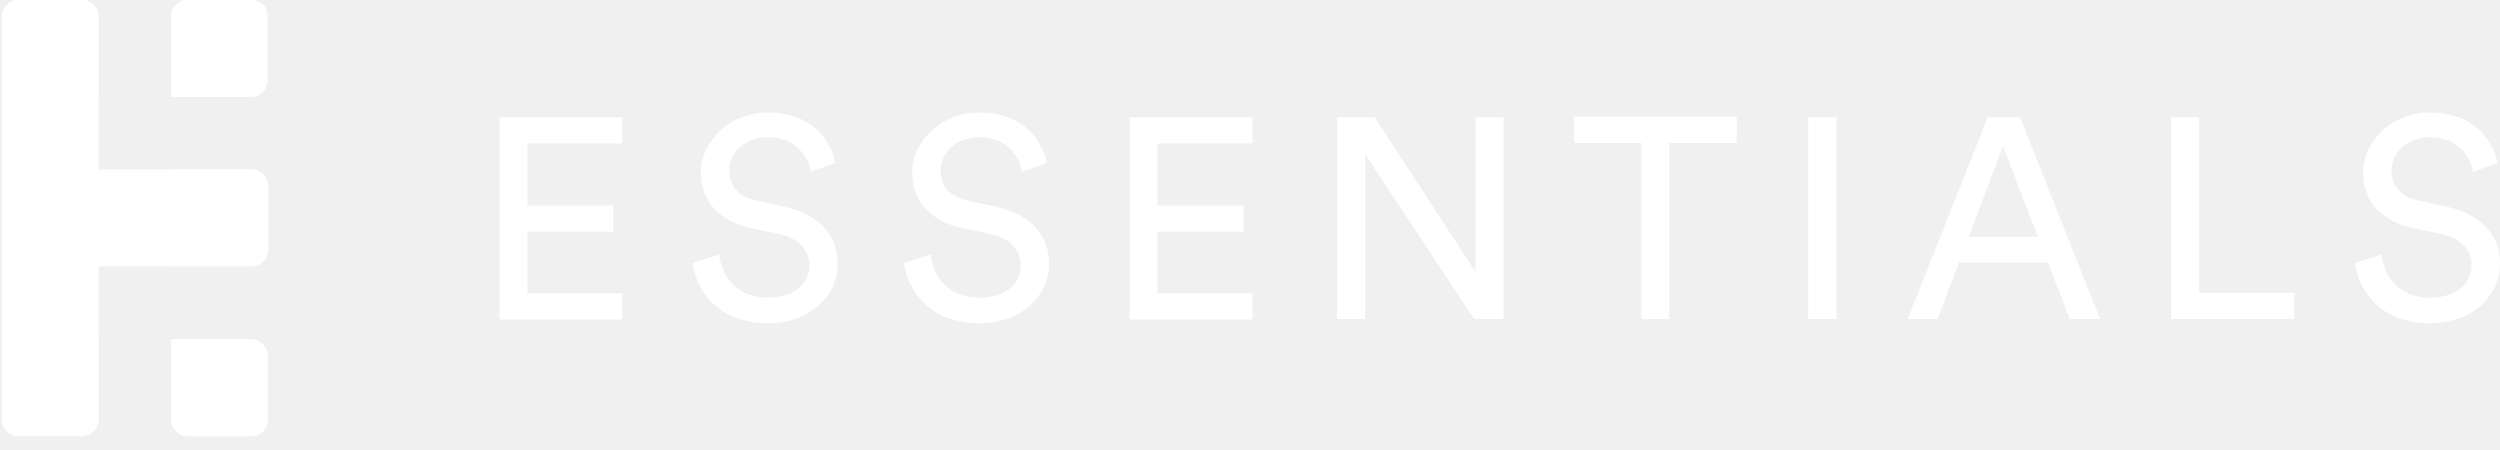
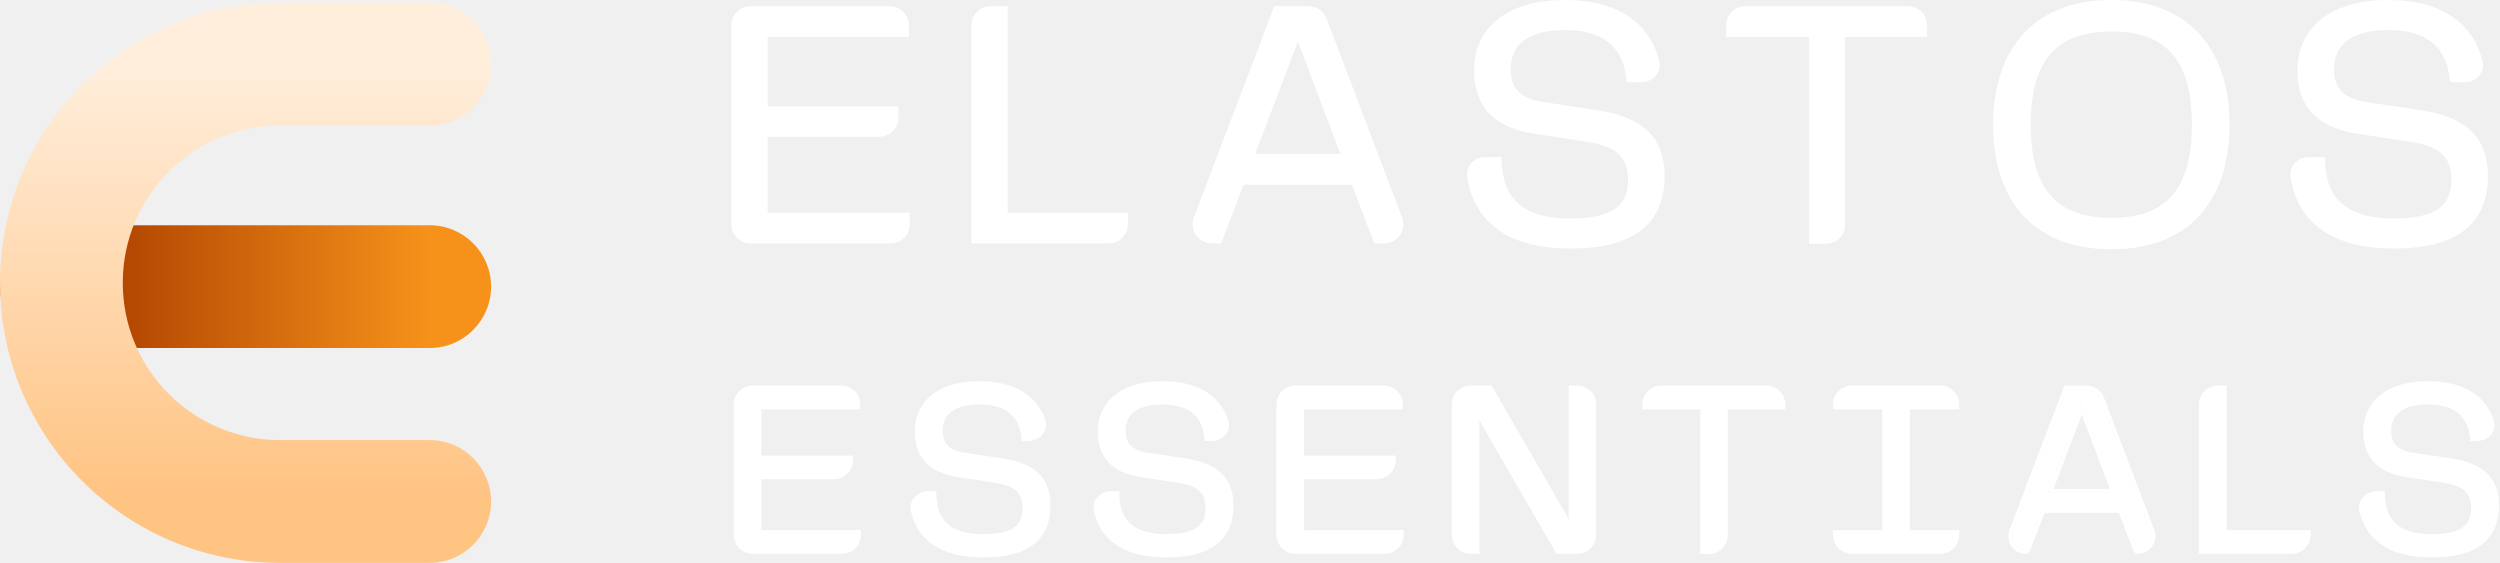
- <svg xmlns="http://www.w3.org/2000/svg" width="139" height="25" viewBox="0 0 139 25" fill="none">
-   <path d="M13.965 5.383H9.512V0.924C9.512 0.422 9.934 0 10.434 0H13.965C14.228 0 14.439 0.106 14.623 0.264C14.65 0.29 14.676 0.317 14.676 0.317C14.703 0.343 14.729 0.396 14.755 0.422C14.781 0.475 14.808 0.501 14.808 0.554C14.808 0.581 14.834 0.607 14.834 0.633C14.834 0.686 14.861 0.713 14.861 0.765C14.861 0.818 14.861 0.871 14.861 0.897V4.486C14.861 4.988 14.465 5.383 13.965 5.383Z" fill="white" />
-   <path d="M13.965 14.805H9.512V9.421H13.965C14.465 9.421 14.861 9.817 14.887 10.292V10.319V13.881C14.887 14.409 14.492 14.805 13.965 14.805Z" fill="white" />
-   <path d="M13.965 24.252H10.434C9.934 24.252 9.512 23.829 9.512 23.328V18.868H13.965C14.465 18.868 14.887 19.29 14.887 19.792V23.328C14.887 23.829 14.492 24.252 13.965 24.252Z" fill="white" />
-   <path d="M5.482 0.924V23.328C5.482 23.83 5.06 24.252 4.56 24.252H1.03C0.529 24.252 0.107 23.83 0.107 23.328V0.924C0.107 0.422 0.529 0 1.03 0H4.56C5.06 0 5.482 0.422 5.482 0.924Z" fill="white" />
-   <path d="M13.965 24.252H10.434C9.934 24.252 9.512 23.829 9.512 23.328V18.868H13.965C14.465 18.868 14.887 19.29 14.887 19.792V23.328C14.887 23.829 14.492 24.252 13.965 24.252Z" fill="white" />
-   <path d="M5.482 18.842V23.302C5.482 23.803 5.06 24.225 4.56 24.225H1.03C0.529 24.225 0.107 23.803 0.107 23.302V18.842H5.482Z" fill="white" />
-   <path d="M14.914 10.345V13.881C14.914 14.383 14.492 14.805 13.991 14.805H0.107V9.421H13.991C14.492 9.421 14.887 9.817 14.914 10.292V10.319C14.914 10.345 14.914 10.345 14.914 10.345Z" fill="white" />
-   <path d="M13.965 5.383H9.512V0.924C9.512 0.422 9.934 0 10.434 0H13.965C14.228 0 14.439 0.106 14.623 0.264C14.65 0.29 14.676 0.317 14.676 0.317C14.703 0.343 14.729 0.396 14.755 0.422C14.781 0.475 14.808 0.501 14.808 0.554C14.808 0.581 14.834 0.607 14.834 0.633C14.834 0.686 14.861 0.713 14.861 0.765C14.861 0.818 14.861 0.871 14.861 0.897V4.433C14.861 4.46 14.861 4.46 14.861 4.486C14.861 4.988 14.465 5.383 13.965 5.383Z" fill="white" />
-   <path d="M5.482 0.924V5.383H0.107V0.924C0.107 0.422 0.529 0 1.03 0H4.56C5.06 0 5.482 0.422 5.482 0.924Z" fill="white" />
-   <path d="M27.77 17.736V6.521H34.593V7.972H29.324V11.429H34.093V12.881H29.324V16.311H34.593V17.763H27.77V17.736Z" fill="white" />
-   <path d="M45.079 9.555C44.947 8.737 44.262 7.629 42.708 7.629C41.443 7.629 40.548 8.447 40.548 9.502C40.548 10.32 41.048 10.928 41.997 11.139L43.683 11.508C45.553 11.93 46.581 13.091 46.581 14.648C46.581 16.39 45.105 17.973 42.708 17.973C39.994 17.973 38.73 16.232 38.519 14.622L39.994 14.147C40.1 15.387 40.995 16.548 42.682 16.548C44.236 16.548 45 15.73 45 14.754C45 13.936 44.447 13.25 43.314 13.012L41.707 12.669C40.1 12.326 38.967 11.271 38.967 9.608C38.967 7.84 40.6 6.257 42.655 6.257C45.184 6.257 46.185 7.814 46.449 9.054L45.079 9.555Z" fill="white" />
-   <path d="M56.829 9.555C56.697 8.737 56.012 7.629 54.458 7.629C53.193 7.629 52.297 8.447 52.297 9.502C52.297 10.32 52.798 10.928 53.746 11.139L55.432 11.508C57.303 11.93 58.331 13.091 58.331 14.648C58.331 16.39 56.855 17.973 54.458 17.973C51.744 17.973 50.48 16.232 50.269 14.622L51.744 14.147C51.849 15.387 52.745 16.548 54.431 16.548C55.986 16.548 56.75 15.73 56.75 14.754C56.75 13.936 56.197 13.25 55.064 13.012L53.457 12.669C51.849 12.326 50.717 11.271 50.717 9.608C50.717 7.84 52.35 6.257 54.405 6.257C56.934 6.257 57.935 7.814 58.199 9.054L56.829 9.555Z" fill="white" />
-   <path d="M62.809 17.736V6.521H69.633V7.972H64.364V11.429H69.132V12.881H64.364V16.311H69.633V17.763H62.809V17.736Z" fill="white" />
-   <path d="M81.962 17.736L75.903 8.579V17.736H74.348V6.521H76.43L82.041 15.124V6.521H83.596V17.736H81.962Z" fill="white" />
-   <path d="M92.816 7.946V17.736H91.262V7.946H87.521V6.494H96.558V7.946H92.816Z" fill="white" />
-   <path d="M100.536 17.736V6.521H102.116V17.736H100.536Z" fill="white" />
-   <path d="M113.867 14.596H108.914L107.728 17.736H106.069L110.521 6.521H112.312L116.765 17.736H115.079L113.867 14.596ZM109.467 13.171H113.314L111.364 8.13L109.467 13.171Z" fill="white" />
-   <path d="M120.717 17.736V6.521H122.271V16.285H127.567V17.736H120.717Z" fill="white" />
-   <path d="M137.498 9.555C137.366 8.737 136.682 7.629 135.127 7.629C133.863 7.629 132.967 8.447 132.967 9.502C132.967 10.32 133.467 10.928 134.416 11.139L136.102 11.508C137.972 11.93 139 13.091 139 14.648C139 16.39 137.525 17.973 135.127 17.973C132.414 17.973 131.149 16.232 130.938 14.622L132.414 14.147C132.519 15.387 133.415 16.548 135.101 16.548C136.655 16.548 137.419 15.73 137.419 14.754C137.419 13.936 136.866 13.25 135.733 13.012L134.126 12.669C132.519 12.326 131.386 11.271 131.386 9.608C131.386 7.84 133.02 6.257 135.074 6.257C137.604 6.257 138.605 7.814 138.868 9.054L137.498 9.555Z" fill="white" />
+ <svg xmlns="http://www.w3.org/2000/svg" width="1559" height="351" viewBox="0 0 1559 351" fill="none">
+   <path fill-rule="evenodd" clip-rule="evenodd" d="M1487.25 308.595L1487.2 306.264H1482.18C1475.81 306.264 1469.8 311.608 1471.31 318.587C1473.08 326.779 1477.29 334.123 1484.72 339.382C1492.12 344.617 1502.5 347.633 1516.37 347.633C1530.62 347.633 1541.17 344.847 1548.18 339.218C1555.29 333.504 1558.37 325.192 1558.37 315.12C1558.37 306.564 1555.87 299.893 1550.74 295.014C1545.68 290.211 1538.36 287.419 1529.25 285.952L1504.23 282.184L1504.22 282.183C1498.86 281.335 1495.7 279.525 1493.84 277.343C1491.99 275.159 1491.17 272.275 1491.17 268.71C1491.17 263.709 1492.83 259.741 1496.27 256.961C1499.8 254.116 1505.51 252.252 1514.11 252.252C1523.15 252.252 1529.31 254.458 1533.34 257.961C1537.36 261.452 1539.58 266.507 1540.22 272.865L1540.43 275.005H1544.59C1548.02 275.005 1551.19 273.527 1553.25 271.149C1555.34 268.734 1556.28 265.369 1555.1 261.879C1552.61 254.511 1547.96 248.412 1541.05 244.184C1534.16 239.975 1525.18 237.704 1514.11 237.704C1500.78 237.704 1490.68 240.997 1483.88 246.675C1477.03 252.39 1473.76 260.321 1473.76 269.012C1473.76 276.975 1475.88 283.544 1480.58 288.454C1485.23 293.324 1492.14 296.256 1501.09 297.581L1501.1 297.582L1524.73 301.194C1530.85 302.215 1534.84 303.943 1537.31 306.35C1539.7 308.68 1540.96 311.943 1540.96 316.777C1540.96 322.134 1539.52 325.972 1536.14 328.59C1532.6 331.326 1526.51 333.085 1516.37 333.085C1505.12 333.085 1498.02 330.346 1493.68 326.161C1489.36 321.984 1487.39 315.983 1487.25 308.595ZM1488.79 268.71C1488.79 276.546 1492.41 282.724 1503.86 284.532L1528.87 288.299C1546.65 291.162 1555.99 298.997 1555.99 315.12C1555.99 331.864 1547.11 342.379 1526.11 344.746C1547.11 342.379 1555.99 331.864 1555.99 315.12C1555.99 298.997 1546.65 291.162 1528.87 288.299L1503.86 284.532C1492.41 282.724 1488.79 276.546 1488.79 268.711C1488.79 258.946 1494.57 251.839 1507.94 250.224C1494.57 251.84 1488.79 258.946 1488.79 268.71ZM1545.57 272.578C1550.62 272.055 1554.51 267.55 1552.85 262.64C1548.21 248.911 1535.62 240.081 1514.11 240.081C1511.97 240.081 1509.94 240.168 1507.99 240.336C1509.94 240.168 1511.97 240.081 1514.1 240.081C1535.62 240.081 1548.21 248.911 1552.85 262.64C1554.51 267.55 1550.62 272.054 1545.57 272.578ZM1523.4 335.14C1521.27 335.353 1518.93 335.462 1516.37 335.462C1493.16 335.462 1485.17 324.161 1484.87 308.641H1482.18C1481.85 308.641 1481.52 308.657 1481.2 308.69C1481.52 308.658 1481.85 308.641 1482.17 308.641H1484.87C1485.17 324.161 1493.16 335.462 1516.36 335.462C1518.92 335.462 1521.27 335.353 1523.4 335.14Z" fill="white" />
+   <path fill-rule="evenodd" clip-rule="evenodd" d="M1371.23 252.307V345.378H1429.04C1435.61 345.378 1440.93 340.057 1440.93 333.493V330.529H1388.49V240.422H1383.12C1376.55 240.422 1371.23 245.743 1371.23 252.307ZM1386.11 332.906V332.906H1438.55V332.906H1386.11ZM1373.61 343.001H1373.61V252.307C1373.61 247.056 1377.86 242.799 1383.12 242.799H1386.11V242.799H1383.12C1377.86 242.799 1373.61 247.056 1373.61 252.307V343.001Z" fill="white" />
+   <path d="M1341.11 331.302C1343.26 336.954 1339.08 343.001 1333.04 343.001C1332.86 343.001 1332.7 342.891 1332.63 342.723L1322.95 317.386H1273.37L1263.68 342.727C1263.62 342.892 1263.46 343.001 1263.28 343.001C1257.32 343.001 1253.19 337.024 1255.32 331.445L1289.04 242.799H1301.01C1304.96 242.799 1308.5 245.243 1309.9 248.938L1341.11 331.302ZM1277.14 307.29H1319.18L1298.23 251.84L1277.14 307.29Z" fill="white" />
+   <path fill-rule="evenodd" clip-rule="evenodd" d="M1287.41 240.422H1301.01C1305.95 240.422 1310.38 243.477 1312.13 248.096L1343.34 330.46C1346.07 337.667 1340.75 345.378 1333.04 345.378C1331.87 345.378 1330.83 344.66 1330.42 343.573L1321.31 319.763H1275.01L1265.91 343.576C1265.49 344.661 1264.45 345.378 1263.29 345.378C1255.65 345.378 1250.38 337.735 1253.1 330.6L1287.41 240.422ZM1273.37 317.386H1322.95L1332.64 342.724C1332.7 342.891 1332.86 343.001 1333.04 343.001C1339.08 343.001 1343.26 336.954 1341.12 331.303L1309.9 248.938C1308.5 245.243 1304.96 242.799 1301.01 242.799H1289.04L1255.32 331.445C1253.2 337.025 1257.32 343.001 1263.29 343.001C1263.46 343.001 1263.62 342.892 1263.68 342.727L1273.37 317.386ZM1319.18 307.29L1298.24 251.84L1277.14 307.29H1319.18ZM1280.59 304.913H1315.74L1298.23 258.546L1280.59 304.913Z" fill="white" />
+   <path fill-rule="evenodd" clip-rule="evenodd" d="M1173.79 330.529H1143.03V333.493C1143.03 340.057 1148.35 345.378 1154.92 345.378H1209.91C1216.48 345.378 1221.8 340.057 1221.8 333.493V330.529H1191.05V255.272H1221.8V252.307C1221.8 245.743 1216.48 240.422 1209.91 240.422H1154.92C1148.35 240.422 1143.03 245.743 1143.03 252.307V255.272H1173.79V330.529ZM1188.67 332.906V332.906H1219.42V332.906H1188.67ZM1147.09 338.898C1146.03 337.363 1145.41 335.501 1145.41 333.493V332.906H1176.16V252.895H1176.16V332.906H1145.41V333.493C1145.41 334.105 1145.47 334.703 1145.58 335.283C1145.83 336.605 1146.35 337.831 1147.09 338.898ZM1209.91 242.799C1212.23 242.799 1214.36 243.63 1216.01 245.01C1214.36 243.63 1212.23 242.799 1209.91 242.799H1154.92C1149.67 242.799 1145.41 247.056 1145.41 252.307V252.894H1145.41V252.307C1145.41 251.695 1145.47 251.097 1145.58 250.517C1146.41 246.122 1150.28 242.799 1154.92 242.799H1209.91Z" fill="white" />
+   <path fill-rule="evenodd" clip-rule="evenodd" d="M1060.35 255.272V345.529H1065.57C1072.14 345.529 1077.46 340.208 1077.46 333.644V255.272H1113.32V252.307C1113.32 245.743 1108 240.422 1101.43 240.422H1036.07C1029.5 240.422 1024.18 245.743 1024.18 252.307V255.272H1060.35ZM1062.72 343.152V252.895H1062.72V343.152H1062.72ZM1026.56 252.894H1026.56V252.307C1026.56 251.695 1026.62 251.097 1026.73 250.517C1027.57 246.122 1031.43 242.799 1036.07 242.799H1101.43C1103.17 242.799 1104.8 243.266 1106.21 244.082C1104.8 243.266 1103.17 242.799 1101.43 242.799H1036.07C1030.82 242.799 1026.56 247.056 1026.56 252.307V252.894Z" fill="white" />
+   <path fill-rule="evenodd" clip-rule="evenodd" d="M980.63 334.412C980.63 334.412 980.63 334.413 980.63 334.413V242.799H983.478C986.103 242.799 988.48 243.863 990.201 245.584C988.48 243.863 986.103 242.799 983.478 242.799H980.63V334.412ZM926.536 264.346C923.975 259.525 921.715 255.155 920.208 251.237V251.237C920.868 252.954 921.673 254.758 922.585 256.648C923.753 259.072 925.097 261.638 926.536 264.346L926.536 264.346ZM928.797 242.799H917.21C911.958 242.799 907.701 247.056 907.701 252.307V333.493C907.701 335.462 908.3 337.292 909.325 338.809C908.3 337.292 907.701 335.462 907.701 333.493V252.307C907.701 247.056 911.958 242.799 917.21 242.799H928.796L928.797 242.799ZM924.437 265.461C923.803 264.268 923.183 263.094 922.585 261.941V345.378H917.21C910.645 345.378 905.324 340.057 905.324 333.493V252.307C905.324 245.743 910.645 240.422 917.21 240.422H930.169L976.371 320.435C976.975 321.504 977.608 322.713 978.253 323.998V240.422H983.478C990.042 240.422 995.363 245.743 995.363 252.307V333.493C995.363 340.057 990.042 345.378 983.478 345.378H970.671L924.457 265.499L924.437 265.461Z" fill="white" />
+   <path fill-rule="evenodd" clip-rule="evenodd" d="M872.942 332.906H810.862V332.906H872.942V332.906ZM801.14 340.216C799.42 338.496 798.356 336.119 798.356 333.493V252.307C798.356 247.056 802.613 242.799 807.864 242.799H862.982C864.829 242.799 866.553 243.326 868.012 244.237C866.553 243.326 864.829 242.799 862.982 242.799H807.864C802.613 242.799 798.356 247.056 798.356 252.307V333.493C798.356 336.119 799.42 338.496 801.14 340.216ZM867.97 286.496V286.496H810.862V286.496H867.97ZM875.319 330.529H813.239V298.818H858.461C865.025 298.818 870.347 293.497 870.347 286.933V284.119H813.239V255.272H874.867V252.307C874.867 245.743 869.546 240.422 862.982 240.422H807.864C801.3 240.422 795.979 245.743 795.979 252.307V333.493C795.979 340.057 801.3 345.378 807.864 345.378H863.434C869.998 345.378 875.319 340.057 875.319 333.493V330.529Z" fill="white" />
+   <path fill-rule="evenodd" clip-rule="evenodd" d="M698.056 308.595L698.011 306.264H692.983C686.614 306.264 680.603 311.608 682.112 318.587C683.883 326.779 688.092 334.123 695.528 339.382C702.929 344.617 713.309 347.633 727.172 347.633C741.429 347.633 751.974 344.847 758.984 339.218C766.1 333.504 769.178 325.192 769.178 315.12C769.178 306.564 766.678 299.893 761.545 295.014C756.491 290.211 749.167 287.419 740.056 285.952L715.036 282.184L715.028 282.183C709.669 281.335 706.503 279.525 704.649 277.343C702.795 275.159 701.975 272.275 701.975 268.71C701.975 263.709 703.637 259.741 707.08 256.961C710.604 254.116 716.317 252.252 724.912 252.252C733.959 252.252 740.115 254.458 744.146 257.961C748.164 261.452 750.389 266.507 751.025 272.865L751.239 275.005H755.395C758.825 275.005 761.993 273.527 764.053 271.149C766.144 268.734 767.089 265.369 765.909 261.879C763.419 254.511 758.767 248.412 751.854 244.184C744.97 239.975 735.984 237.704 724.912 237.704C711.586 237.704 701.491 240.997 694.684 246.675C687.835 252.39 684.563 260.321 684.563 269.012C684.563 276.975 686.685 283.544 691.382 288.454C696.041 293.324 702.944 296.256 711.901 297.581L711.907 297.582L735.536 301.194C741.654 302.215 745.646 303.943 748.115 306.35C750.505 308.68 751.766 311.943 751.766 316.777C751.766 322.134 750.328 325.972 746.944 328.59C743.409 331.326 737.316 333.085 727.172 333.085C715.924 333.085 708.822 330.346 704.488 326.161C700.162 321.984 698.2 315.983 698.056 308.595ZM699.598 268.71C699.598 276.546 703.214 282.724 714.665 284.532L739.678 288.299C757.458 291.162 766.801 298.997 766.801 315.12C766.801 331.864 757.918 342.379 736.921 344.746C757.916 342.379 766.799 331.864 766.799 315.12C766.799 298.997 757.457 291.162 739.677 288.299L714.664 284.532C703.212 282.724 699.596 276.546 699.596 268.711C699.596 258.945 705.374 251.838 718.753 250.223C705.375 251.839 699.598 258.946 699.598 268.71ZM756.416 272.573C761.448 272.031 765.312 267.537 763.657 262.64C759.017 248.911 746.429 240.081 724.912 240.081C722.773 240.081 720.729 240.168 718.778 240.337C720.728 240.168 722.772 240.081 724.91 240.081C746.428 240.081 759.015 248.911 763.656 262.64C765.311 267.537 761.448 272.03 756.416 272.573ZM734.258 335.135C732.109 335.351 729.752 335.462 727.172 335.462C703.967 335.462 695.981 324.161 695.68 308.641H692.983C692.642 308.641 692.304 308.659 691.971 308.694C692.303 308.659 692.641 308.641 692.981 308.641H695.678C695.98 324.161 703.966 335.462 727.17 335.462C729.751 335.462 732.109 335.351 734.258 335.135Z" fill="white" />
+   <path fill-rule="evenodd" clip-rule="evenodd" d="M583.959 308.595L583.914 306.264H578.885C572.517 306.264 566.505 311.608 568.014 318.587C569.785 326.779 573.994 334.123 581.43 339.382C588.832 344.617 599.211 347.633 613.074 347.633C627.331 347.633 637.876 344.847 644.887 339.218C652.002 333.504 655.08 325.192 655.08 315.12C655.08 306.564 652.58 299.893 647.447 295.014C642.393 290.211 635.069 287.419 625.959 285.952L600.939 282.184L600.931 282.183C595.571 281.335 592.405 279.525 590.551 277.343C588.697 275.159 587.877 272.275 587.877 268.71C587.877 263.709 589.539 259.741 592.983 256.961C596.506 254.116 602.219 252.252 610.814 252.252C619.861 252.252 626.017 254.458 630.049 257.961C634.067 261.452 636.291 266.507 636.927 272.865L637.141 275.005H641.297C644.727 275.005 647.896 273.527 649.955 271.149C652.046 268.734 652.991 265.369 651.812 261.879C649.321 254.511 644.67 248.412 637.756 244.184C630.873 239.975 621.886 237.704 610.814 237.704C597.488 237.704 587.393 240.997 580.587 246.675C573.737 252.39 570.466 260.321 570.466 269.012C570.466 276.975 572.587 283.544 577.284 288.454C581.943 293.324 588.847 296.256 597.803 297.581L597.809 297.582L621.438 301.194C627.556 302.215 631.548 303.943 634.017 306.35C636.407 308.68 637.669 311.943 637.669 316.777C637.669 322.134 636.23 325.972 632.847 328.59C629.311 331.326 623.219 333.085 613.074 333.085C601.826 333.085 594.724 330.346 590.391 326.161C586.065 321.984 584.102 315.983 583.959 308.595ZM585.5 268.71C585.5 276.546 589.116 282.724 600.568 284.532L625.581 288.299C643.361 291.162 652.703 298.997 652.703 315.12C652.703 331.864 643.82 342.379 622.824 344.746C643.819 342.379 652.701 331.864 652.701 315.12C652.701 298.997 643.359 291.162 625.579 288.299L600.566 284.532C589.114 282.724 585.498 276.546 585.498 268.711C585.498 258.945 591.277 251.838 604.657 250.223C591.278 251.838 585.5 258.945 585.5 268.71ZM642.318 272.573C647.351 272.031 651.215 267.537 649.56 262.64C644.919 248.911 632.332 240.081 610.814 240.081C608.675 240.081 606.631 240.168 604.68 240.337C606.631 240.168 608.674 240.081 610.812 240.081C632.33 240.081 644.918 248.911 649.558 262.64C651.213 267.537 647.35 272.03 642.318 272.573ZM620.11 335.14C617.974 335.353 615.634 335.462 613.074 335.462C589.87 335.462 581.884 324.161 581.582 308.641H578.885C578.557 308.641 578.232 308.657 577.912 308.69C578.232 308.658 578.556 308.641 578.884 308.641H581.581C581.882 324.161 589.868 335.462 613.073 335.462C615.633 335.462 617.974 335.353 620.11 335.14Z" fill="white" />
+   <path fill-rule="evenodd" clip-rule="evenodd" d="M534.526 332.906H472.446V332.906H534.526V332.906ZM462.724 340.216C461.004 338.496 459.94 336.119 459.94 333.493V252.307C459.94 247.056 464.197 242.799 469.448 242.799H524.566C526.478 242.799 528.258 243.363 529.749 244.335C528.258 243.363 526.478 242.799 524.566 242.799H469.448C464.197 242.799 459.94 247.056 459.94 252.307V333.493C459.94 336.119 461.004 338.496 462.724 340.216ZM529.554 286.496V286.496H472.446V286.496H529.554ZM536.903 330.529H474.823V298.818H520.045C526.609 298.818 531.931 293.497 531.931 286.933V284.119H474.823V255.272H536.451V252.307C536.451 245.743 531.13 240.422 524.566 240.422H469.448C462.884 240.422 457.562 245.743 457.562 252.307V333.493C457.562 340.057 462.884 345.378 469.448 345.378H525.018C531.582 345.378 536.903 340.057 536.903 333.493V330.529Z" fill="white" />
+   <path fill-rule="evenodd" clip-rule="evenodd" d="M1489.29 0C1470.41 0 1456.24 4.665 1446.76 12.579C1437.23 20.53 1432.66 31.561 1432.66 43.706C1432.66 54.899 1435.64 64.003 1442.12 70.777C1448.57 77.511 1458.18 81.638 1470.85 83.512L1470.86 83.513L1504.62 88.675C1513.46 90.148 1519.4 92.668 1523.14 96.317C1526.81 99.89 1528.67 104.848 1528.67 111.943C1528.67 119.786 1526.55 125.626 1521.39 129.625C1516.07 133.74 1507.08 136.258 1492.52 136.258C1476.29 136.258 1465.85 132.308 1459.4 126.081C1452.96 119.862 1450.11 110.987 1449.9 100.273L1449.86 97.942H1439.6C1433.15 97.942 1427.41 103.271 1428.39 110.138C1430.18 122.584 1435.62 133.892 1446.08 142.056C1456.52 150.195 1471.67 155.004 1492.52 155.004C1512.78 155.004 1527.57 151.039 1537.32 143.206C1547.18 135.289 1551.5 123.748 1551.5 109.575C1551.5 97.565 1548 88.326 1540.92 81.591C1533.91 74.931 1523.68 70.993 1510.76 68.912L1475.02 63.53L1475.01 63.529C1467.2 62.294 1462.42 59.628 1459.56 56.267C1456.71 52.905 1455.5 48.519 1455.5 43.276C1455.5 35.885 1457.97 29.899 1463.17 25.698C1468.46 21.433 1476.88 18.746 1489.29 18.746C1502.37 18.746 1511.43 21.936 1517.43 27.15C1523.42 32.352 1526.68 39.846 1527.6 49.109L1527.82 51.25H1537.21C1543.95 51.25 1549.92 45.38 1548.17 38.234C1545.34 26.72 1539.1 17.092 1529.21 10.376C1519.36 3.681 1506.06 0 1489.29 0Z" fill="white" />
+   <path fill-rule="evenodd" clip-rule="evenodd" d="M1316.71 0C1291.3 0 1272.72 8.386 1260.53 22.512C1248.4 36.58 1242.87 56.035 1242.87 77.717C1242.87 99.715 1248.4 119.177 1260.54 133.17C1272.73 147.22 1291.31 155.434 1316.71 155.434C1342.12 155.434 1360.65 147.162 1372.79 133.084C1384.87 119.063 1390.34 99.605 1390.34 77.717C1390.34 56.145 1384.87 36.693 1372.79 22.598C1360.66 8.443 1342.14 0 1316.71 0ZM1266.35 77.717C1266.35 57.841 1270.35 43.391 1278.43 33.922C1286.44 24.532 1298.85 19.607 1316.71 19.607C1334.58 19.607 1346.93 24.531 1354.88 33.916C1362.91 43.384 1366.86 57.834 1366.86 77.717C1366.86 97.6 1362.91 112.051 1354.88 121.518C1346.93 130.903 1334.58 135.827 1316.71 135.827C1298.85 135.827 1286.44 130.903 1278.43 121.513C1270.35 112.044 1266.35 97.594 1266.35 77.717Z" fill="white" />
+   <path fill-rule="evenodd" clip-rule="evenodd" d="M1088.36 3.877C1081.8 3.877 1076.48 9.198 1076.48 15.762V23.053H1128.14V151.993H1138.66C1145.22 151.993 1150.54 146.671 1150.54 140.107V23.053H1201.77V15.762C1201.77 9.198 1196.45 3.877 1189.89 3.877H1088.36Z" fill="white" />
+   <path fill-rule="evenodd" clip-rule="evenodd" d="M975.841 0C956.962 0 942.798 4.665 933.312 12.579C923.782 20.53 919.22 31.561 919.22 43.706C919.22 54.899 922.196 64.003 928.678 70.777C935.12 77.511 944.736 81.638 957.406 83.512L957.412 83.513L991.18 88.675C1000.01 90.148 1005.96 92.668 1009.7 96.317C1013.37 99.89 1015.22 104.848 1015.22 111.943C1015.22 119.786 1013.11 125.626 1007.94 129.625C1002.62 133.74 993.638 136.258 979.07 136.258C962.85 136.258 952.406 132.308 945.957 126.081C939.517 119.862 936.666 110.987 936.458 100.273L936.413 97.942H926.154C919.705 97.942 913.961 103.271 914.947 110.138C916.732 122.584 922.177 133.892 932.638 142.056C943.07 150.195 958.227 155.004 979.07 155.004C999.333 155.004 1014.12 151.039 1023.88 143.206C1033.74 135.289 1038.06 123.748 1038.06 109.575C1038.06 97.565 1034.56 88.326 1027.47 81.591C1020.47 74.931 1010.23 70.993 997.314 68.912L961.575 63.53L961.566 63.529C953.753 62.294 948.973 59.628 946.118 56.267C943.263 52.905 942.055 48.519 942.055 43.276C942.055 35.885 944.525 29.899 949.728 25.698C955.011 21.433 963.436 18.746 975.841 18.746C988.924 18.746 997.986 21.936 1003.99 27.15C1009.98 32.352 1013.23 39.846 1014.16 49.109L1014.37 51.25H1023.76C1030.5 51.25 1036.48 45.38 1034.72 38.234C1031.89 26.72 1025.65 17.092 1015.77 10.376C1005.91 3.681 992.616 0 975.841 0Z" fill="white" />
+   <path fill-rule="evenodd" clip-rule="evenodd" d="M816.161 3.877H794.61L744.471 135.666C741.512 143.444 747.257 151.777 755.58 151.777H761.507L775.499 115.183H843.046L857.038 151.777H863.199C871.515 151.777 877.26 143.456 874.313 135.68L827.275 11.551C825.525 6.932 821.1 3.877 816.161 3.877ZM835.862 96.007H782.692L809.372 25.876L835.862 96.007Z" fill="white" />
+   <path fill-rule="evenodd" clip-rule="evenodd" d="M617.692 3.877C611.128 3.877 605.807 9.198 605.807 15.762V151.777H691.451C698.015 151.777 703.336 146.456 703.336 139.892V132.601H628.427V3.877H617.692Z" fill="white" />
+   <path fill-rule="evenodd" clip-rule="evenodd" d="M467.94 3.877C461.376 3.877 456.055 9.198 456.055 15.762V139.892C456.055 146.456 461.376 151.777 467.94 151.777H555.476C562.04 151.777 567.361 146.456 567.361 139.892V132.601H478.675V85.263H548.372C554.936 85.263 560.257 79.942 560.257 73.377V66.302H478.675V23.053H566.715V15.762C566.715 9.198 561.394 3.877 554.83 3.877H467.94Z" fill="white" />
+   <path fill-rule="evenodd" clip-rule="evenodd" d="M0 178.743C1.84821e-06 157.602 17.138 140.464 38.279 140.464L267.955 140.464C289.096 140.464 306.235 157.602 306.235 178.743C306.235 199.884 289.096 217.023 267.955 217.023L38.279 217.023C17.138 217.023 -1.84822e-06 199.884 0 178.743Z" fill="url(#paint0_linear_181_84)" />
+   <path fill-rule="evenodd" clip-rule="evenodd" d="M174.65 78.259C120.476 78.259 76.559 122.176 76.559 176.35C76.559 230.524 120.476 274.441 174.65 274.441H267.956C289.097 274.441 306.235 291.579 306.235 312.721C306.235 333.862 289.097 351 267.956 351H174.65C78.193 351 0 272.807 0 176.35C0 79.894 78.193 1.7 174.65 1.7H267.956C289.097 1.7 306.235 18.838 306.235 39.98C306.235 61.121 289.097 78.259 267.956 78.259H174.65Z" fill="url(#paint1_linear_181_84)" />
+   <defs>
+     <linearGradient id="paint0_linear_181_84" x1="64.596" y1="181.136" x2="267.955" y2="181.136" gradientUnits="userSpaceOnUse">
+       <stop stop-color="#B04200" />
+       <stop offset="1" stop-color="#F6921A" />
+     </linearGradient>
+     <linearGradient id="paint1_linear_181_84" x1="153.117" y1="39.98" x2="153.117" y2="312.721" gradientUnits="userSpaceOnUse">
+       <stop stop-color="#FFEEDC" />
+       <stop offset="1" stop-color="#FFC382" />
+     </linearGradient>
+   </defs>
</svg>
